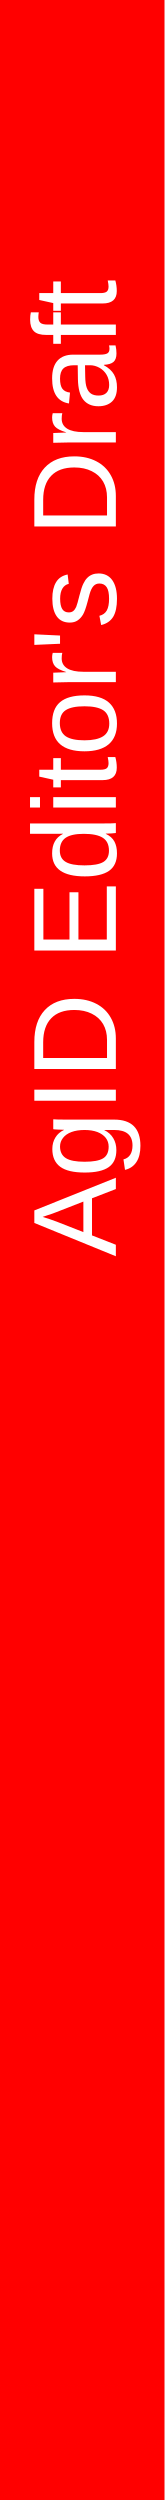
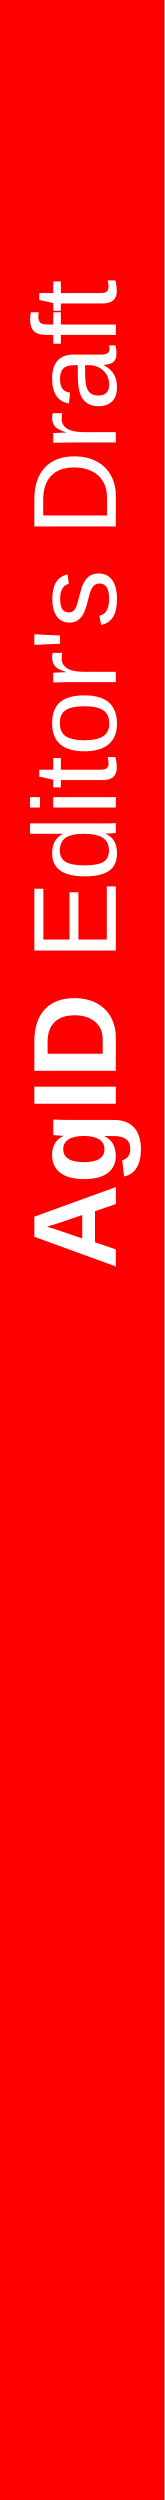
<svg xmlns="http://www.w3.org/2000/svg" width="25" height="380" viewBox="0 0 25 380" version="1.1" id="svg14">
  <defs id="defs18" />
  <rect x="0" y="0" fill="rgb(255,0,0)" width="25" height="380" id="rect10" />
-   <text x="160" y="190" dominant-baseline="middle" text-anchor="end" transform="rotate(-90,12.5,190)" fill="#ffffff" font-family="Arial, sans-serif" font-size="18px" id="text12" dy="0 0 0 0 0 0">AgID Editor's Draft</text>
+   <text x="160" y="190" dominant-baseline="middle" text-anchor="end" transform="rotate(-90,12.5,190)" fill="#ffffff" font-family="Arial, sans-serif" font-size="18px" id="text12" dy="0 0 0 0 0 0">
+     <tspan style="font-style:normal;font-variant:normal;font-weight:bold;font-stretch:normal;font-family:Arial, sans-serif;-inkscape-font-specification:'Arial, sans-serif Bold'" id="tspan16">AgID</tspan> Editor's Draft</text>
</svg>
